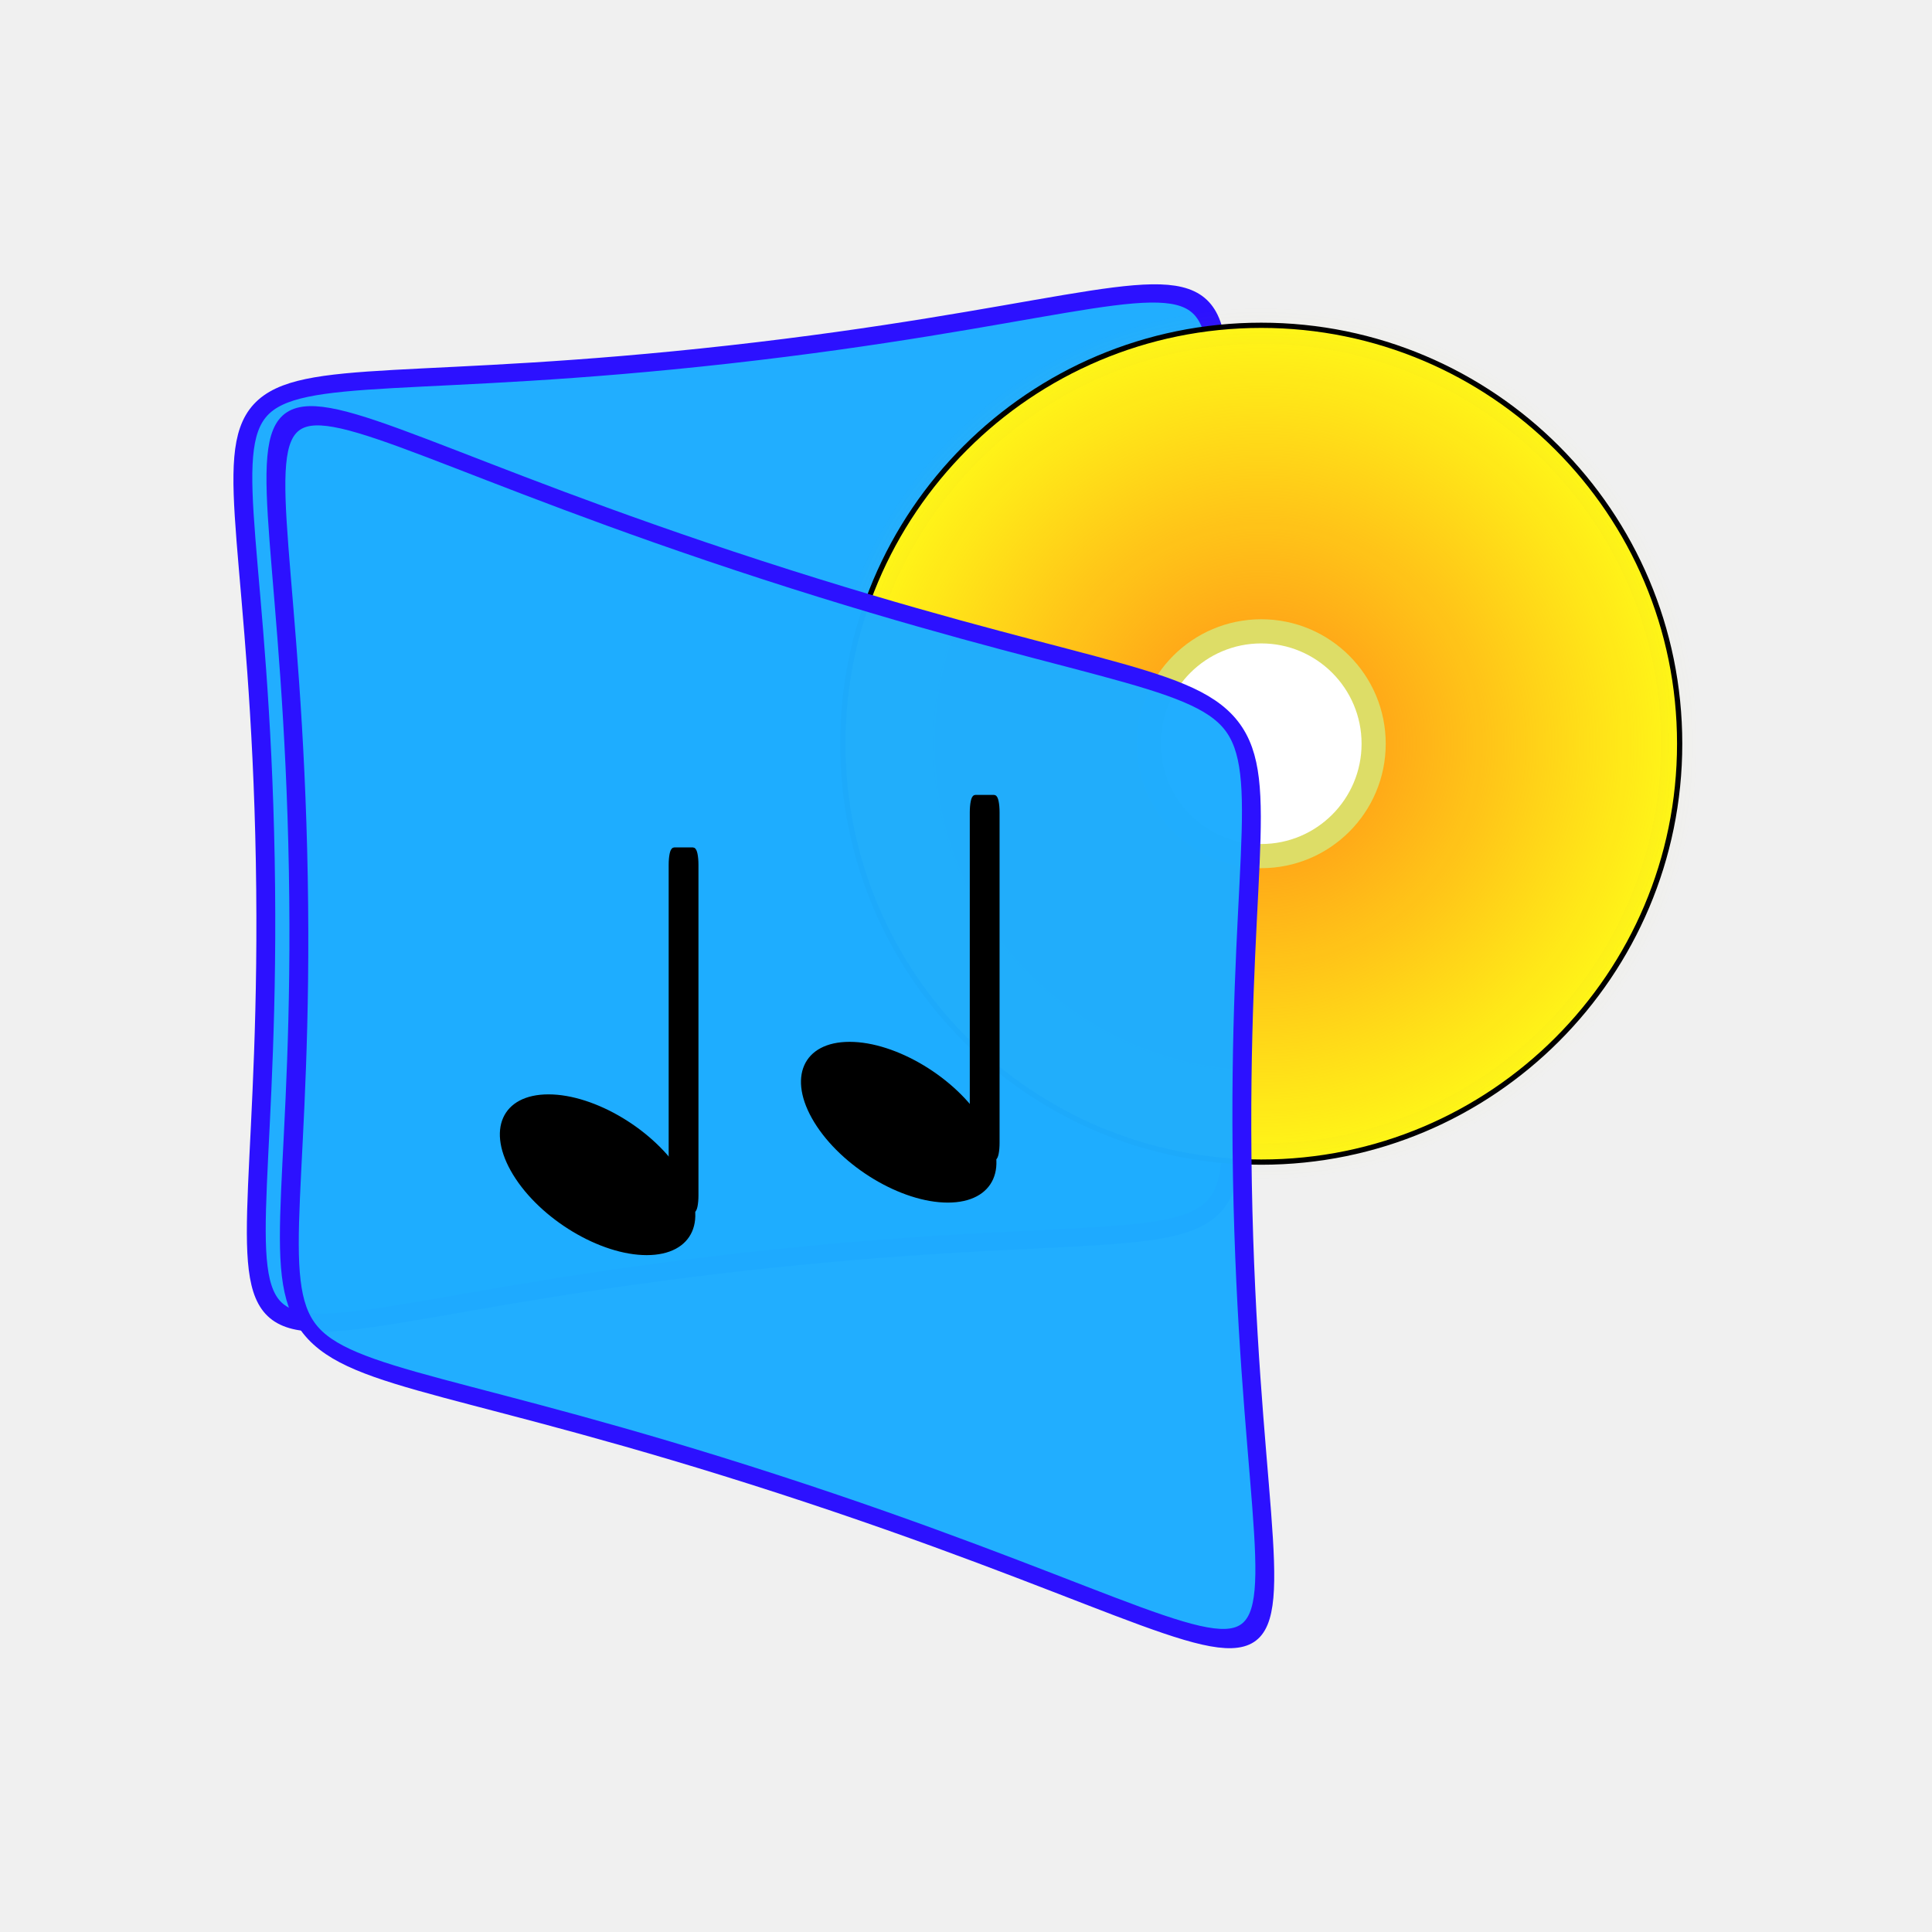
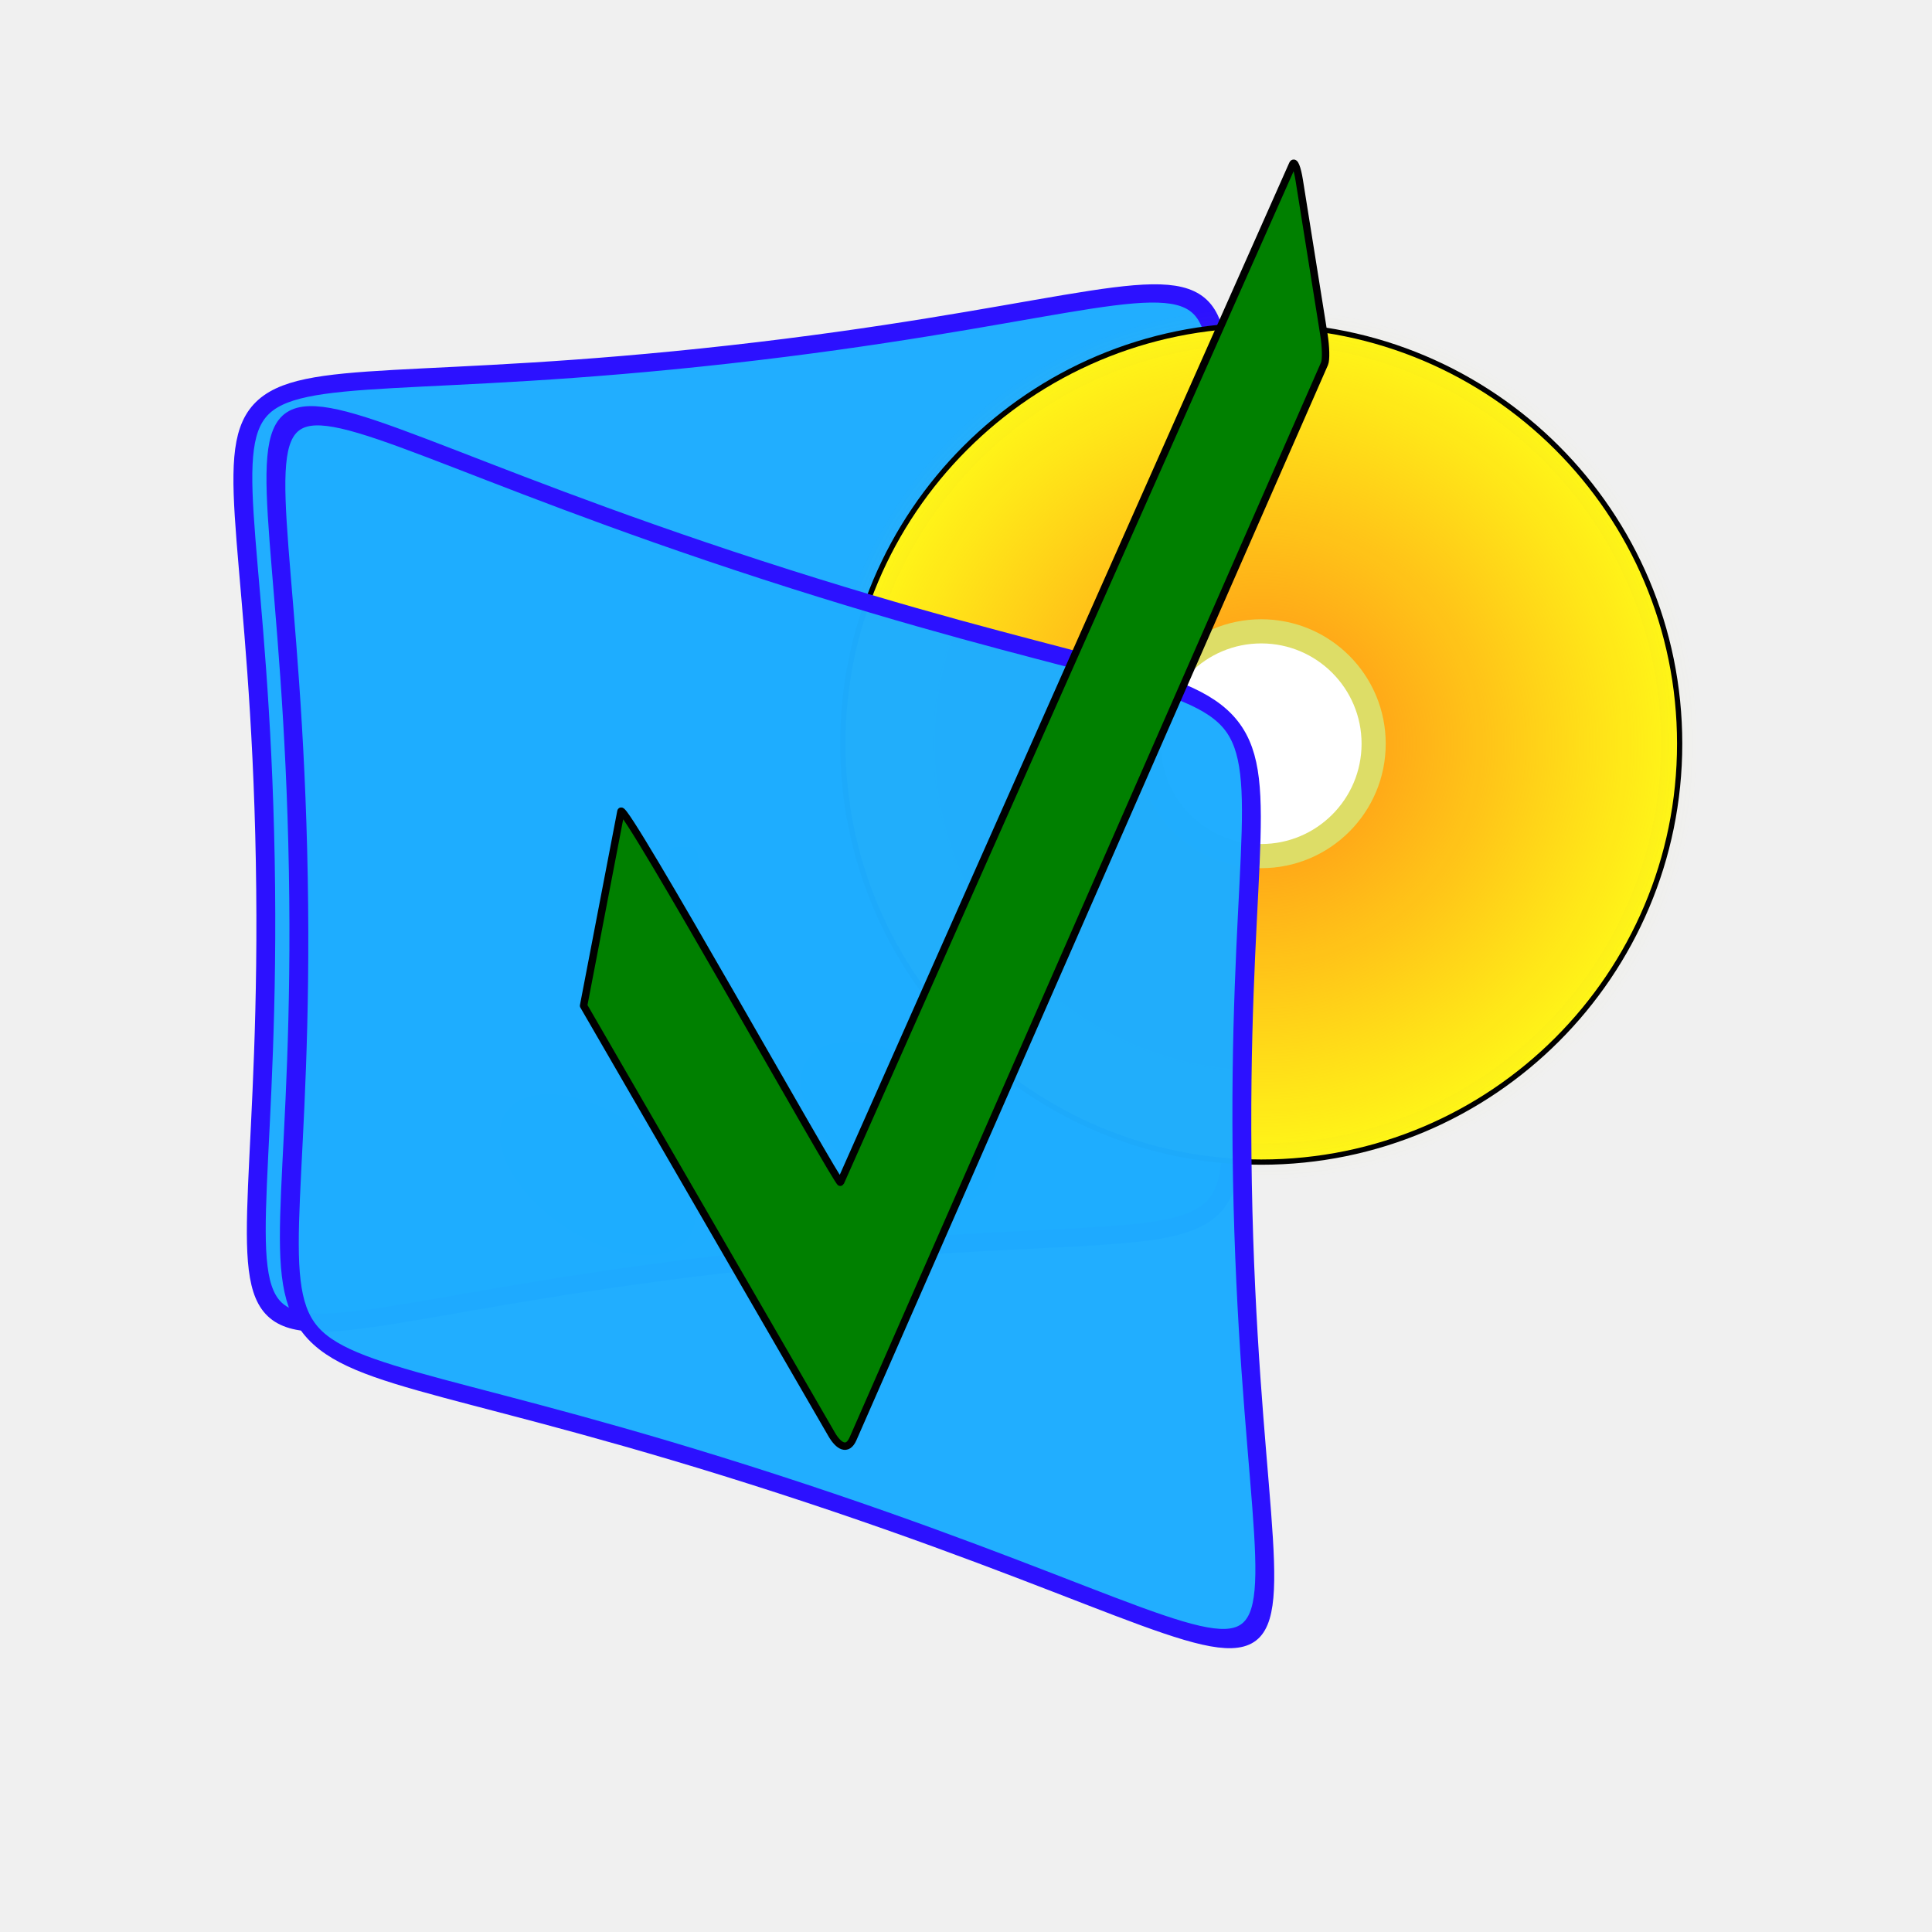
<svg xmlns="http://www.w3.org/2000/svg" xmlns:xlink="http://www.w3.org/1999/xlink" id="svg2" version="1.1" width="48" height="48">
  <defs id="defs6">
    <linearGradient id="linearGradient5361">
      <stop style="stop-color:#ff8a18;stop-opacity:1;" offset="0" id="stop5363" />
      <stop style="stop-color:#ff8a18;stop-opacity:0;" offset="1" id="stop5365" />
    </linearGradient>
    <linearGradient id="linearGradient3881">
      <stop id="stop3889" offset="0" style="stop-color:#d0c92c;stop-opacity:0.498;" />
      <stop style="stop-color:#d0c92c;stop-opacity:0;" offset="1" id="stop3885" />
    </linearGradient>
    <linearGradient id="linearGradient3861">
      <stop id="stop3871" offset="0" style="stop-color:#daff0c;stop-opacity:1;" />
      <stop style="stop-color:#e1ba2b;stop-opacity:0.875;" offset="0.581" id="stop3877" />
      <stop style="stop-color:#c47d4b;stop-opacity:0.749;" offset="0.672" id="stop3875" />
      <stop id="stop3869" offset="1" style="stop-color:#f12dd0;stop-opacity:0.498;" />
    </linearGradient>
    <radialGradient xlink:href="#linearGradient3881-2" id="radialGradient3887-1" cx="43.627" cy="18.305" fx="43.627" fy="18.305" r="11.674" gradientUnits="userSpaceOnUse" />
    <linearGradient id="linearGradient3881-2">
      <stop id="stop3889-7" offset="0" style="stop-color:#d0c92c;stop-opacity:0.498;" />
      <stop style="stop-color:#d0c92c;stop-opacity:0;" offset="1" id="stop3885-7" />
    </linearGradient>
    <radialGradient xlink:href="#linearGradient3881" id="radialGradient5394" gradientUnits="userSpaceOnUse" cx="43.627" cy="18.305" fx="43.627" fy="18.305" r="11.674" />
    <radialGradient xlink:href="#linearGradient5361" id="radialGradient5396" gradientUnits="userSpaceOnUse" cx="43.627" cy="18.305" fx="43.627" fy="18.305" r="11.674" />
  </defs>
+   <g id="g5469">
+     <path transform="matrix(1,0,0.6110239,1,-18.70354,-1.423729)" d="m 16.881,30.61 a 2.034,1.932 0 1 1 -4.068,0 2.034,1.932 0 1 1 4.068,0 z" id="path5417" style="fill:#000000;fill-opacity:1;stroke:#000000;stroke-width:0.13;stroke-linecap:round;stroke-linejoin:round;stroke-miterlimit:4;stroke-opacity:1;stroke-dasharray:none;stroke-dashoffset:0" />
+     <rect ry="0.369" rx="0.075" y="21.119" x="16.678" height="8.949" width="0.61" id="rect5419" style="fill:#000000;fill-opacity:1;stroke:#000000;stroke-width:0.13;stroke-linecap:round;stroke-linejoin:round;stroke-miterlimit:4;stroke-opacity:1;stroke-dasharray:none;stroke-dashoffset:0" />
+   </g>
+   <g transform="translate(7.481141,-1.305084)" id="g5469-6">
+     <path transform="matrix(1,0,0.6110239,1,-18.70354,-1.423729)" d="m 16.881,30.61 c 0,1.067 -0.911,1.932 -2.034,1.932 -1.123,0 -2.034,-0.865 -2.034,-1.932 0,-1.067 0.911,-1.932 2.034,-1.932 1.123,0 2.034,0.865 2.034,1.932 z" id="path5417-0" style="fill:#000000;fill-opacity:1;stroke:#000000;stroke-width:0.13;stroke-linecap:round;stroke-linejoin:round;stroke-miterlimit:4;stroke-opacity:1;stroke-dasharray:none;stroke-dashoffset:0" />
+     <rect ry="0.369" rx="0.075" y="21.119" x="16.678" height="8.949" width="0.61" id="rect5419-1" style="fill:#000000;fill-opacity:1;stroke:#000000;stroke-width:0.13;stroke-linecap:round;stroke-linejoin:round;stroke-miterlimit:4;stroke-opacity:1;stroke-dasharray:none;stroke-dashoffset:0" />
+   </g>
  <g id="g5386" transform="translate(-2.427284,0.1721804)">
    <path id="path3835-3" transform="matrix(-0.6831092,-0.2995678,0.3789577,-0.6936387,23.22422,34.28085)" d="M 19.711,28.461 C 2.609,38.335 9.074,40.068 -0.8,22.965 -10.674,5.863 -12.407,12.328 4.696,2.454 21.798,-7.42 15.333,-9.152 25.207,7.95 c 9.874,17.102 11.606,10.637 -5.496,20.511 z" style="fill:#1eadff;fill-opacity:0.982;stroke:#2c11ff;stroke-width:0.6;stroke-linecap:round;stroke-linejoin:round;stroke-miterlimit:4;stroke-opacity:1;stroke-dasharray:none;stroke-dashoffset:0" />
    <g transform="translate(-20.33898,-1.423729)" id="g5377">
      <path style="fill:#fffc18;fill-opacity:1;stroke:url(#radialGradient5394);stroke-opacity:1" id="path3859" d="m 54.801,18.305 c 0,6.171 -5.003,11.174 -11.174,11.174 -6.171,0 -11.174,-5.003 -11.174,-11.174 0,-6.171 5.003,-11.174 11.174,-11.174 6.171,0 11.174,5.003 11.174,11.174 z" transform="matrix(0.9303099,0,0,0.9303099,13.51496,2.699413)" />
      <path style="fill:url(#radialGradient5396);fill-opacity:1;stroke:#000000;stroke-width:0.14;stroke-miterlimit:4;stroke-opacity:1;stroke-dasharray:none" id="path3859-9" d="m 54.801,18.305 c 0,6.171 -5.003,11.174 -11.174,11.174 -6.171,0 -11.174,-5.003 -11.174,-11.174 0,-6.171 5.003,-11.174 11.174,-11.174 6.171,0 11.174,5.003 11.174,11.174 z" transform="matrix(0.9303099,0,0,0.9303099,13.51496,2.699413)" />
      <path style="fill:#ffffff;fill-opacity:1;stroke:#dddd67;stroke-width:0.6;stroke-linecap:round;stroke-linejoin:round;stroke-miterlimit:4;stroke-opacity:1;stroke-dasharray:none;stroke-dashoffset:0" id="path5375" d="m 50.284,17.39 c 0,1.542 -1.25,2.792 -2.792,2.792 -1.542,0 -2.792,-1.25 -2.792,-2.792 0,-1.542 1.25,-2.792 2.792,-2.792 1.542,0 2.792,1.25 2.792,2.792 z" transform="translate(6.610171,2.338982)" />
    </g>
    <path id="path3835" transform="matrix(-0.6831092,-0.597741,0.3789577,-0.5282259,24.04528,40.80691)" d="M 19.711,28.461 C 2.609,38.335 9.074,40.068 -0.8,22.965 -10.674,5.863 -12.407,12.328 4.696,2.454 21.798,-7.42 15.333,-9.152 25.207,7.95 c 9.874,17.102 11.606,10.637 -5.496,20.511 z" style="fill:#1eadff;fill-opacity:0.982;stroke:#2c11ff;stroke-width:0.6;stroke-linecap:round;stroke-linejoin:round;stroke-miterlimit:4;stroke-opacity:1;stroke-dasharray:none;stroke-dashoffset:0" />
  </g>
-   <g id="g5469">
-     <path transform="matrix(1,0,0.6110239,1,-18.70354,-1.423729)" d="m 16.881,30.61 a 2.034,1.932 0 1 1 -4.068,0 2.034,1.932 0 1 1 4.068,0 z" id="path5417" style="fill:#000000;fill-opacity:1;stroke:#000000;stroke-width:0.13;stroke-linecap:round;stroke-linejoin:round;stroke-miterlimit:4;stroke-opacity:1;stroke-dasharray:none;stroke-dashoffset:0" />
-     <rect ry="0.369" rx="0.075" y="21.119" x="16.678" height="8.949" width="0.61" id="rect5419" style="fill:#000000;fill-opacity:1;stroke:#000000;stroke-width:0.13;stroke-linecap:round;stroke-linejoin:round;stroke-miterlimit:4;stroke-opacity:1;stroke-dasharray:none;stroke-dashoffset:0" />
-   </g>
-   <g transform="translate(7.481141,-1.305084)" id="g5469-6">
-     <path transform="matrix(1,0,0.6110239,1,-18.70354,-1.423729)" d="m 16.881,30.61 c 0,1.067 -0.911,1.932 -2.034,1.932 -1.123,0 -2.034,-0.865 -2.034,-1.932 0,-1.067 0.911,-1.932 2.034,-1.932 1.123,0 2.034,0.865 2.034,1.932 z" id="path5417-0" style="fill:#000000;fill-opacity:1;stroke:#000000;stroke-width:0.13;stroke-linecap:round;stroke-linejoin:round;stroke-miterlimit:4;stroke-opacity:1;stroke-dasharray:none;stroke-dashoffset:0" />
-     <rect ry="0.369" rx="0.075" y="21.119" x="16.678" height="8.949" width="0.61" id="rect5419-1" style="fill:#000000;fill-opacity:1;stroke:#000000;stroke-width:0.13;stroke-linecap:round;stroke-linejoin:round;stroke-miterlimit:4;stroke-opacity:1;stroke-dasharray:none;stroke-dashoffset:0" />
-   </g>
+   <path id="rect3019-3" d="M 20.881,29.375 32.116,4.079 c 0.041,-0.091 0.113,0.085 0.163,0.397 l 0.612,3.83 c 0.05,0.312 0.057,0.636 0.017,0.728 L 21.194,35.744 c -0.142,0.324 -0.364,0.183 -0.532,-0.108 l -6.163,-10.649 0.928,-4.828 c 0.055,-0.285 5.414,9.308 5.455,9.217 z" style="fill:#008000;fill-opacity:1;stroke:#000000;stroke-width:0.184;stroke-linecap:round;stroke-linejoin:round;stroke-miterlimit:4;stroke-opacity:1;stroke-dashoffset:0" />
</svg>
